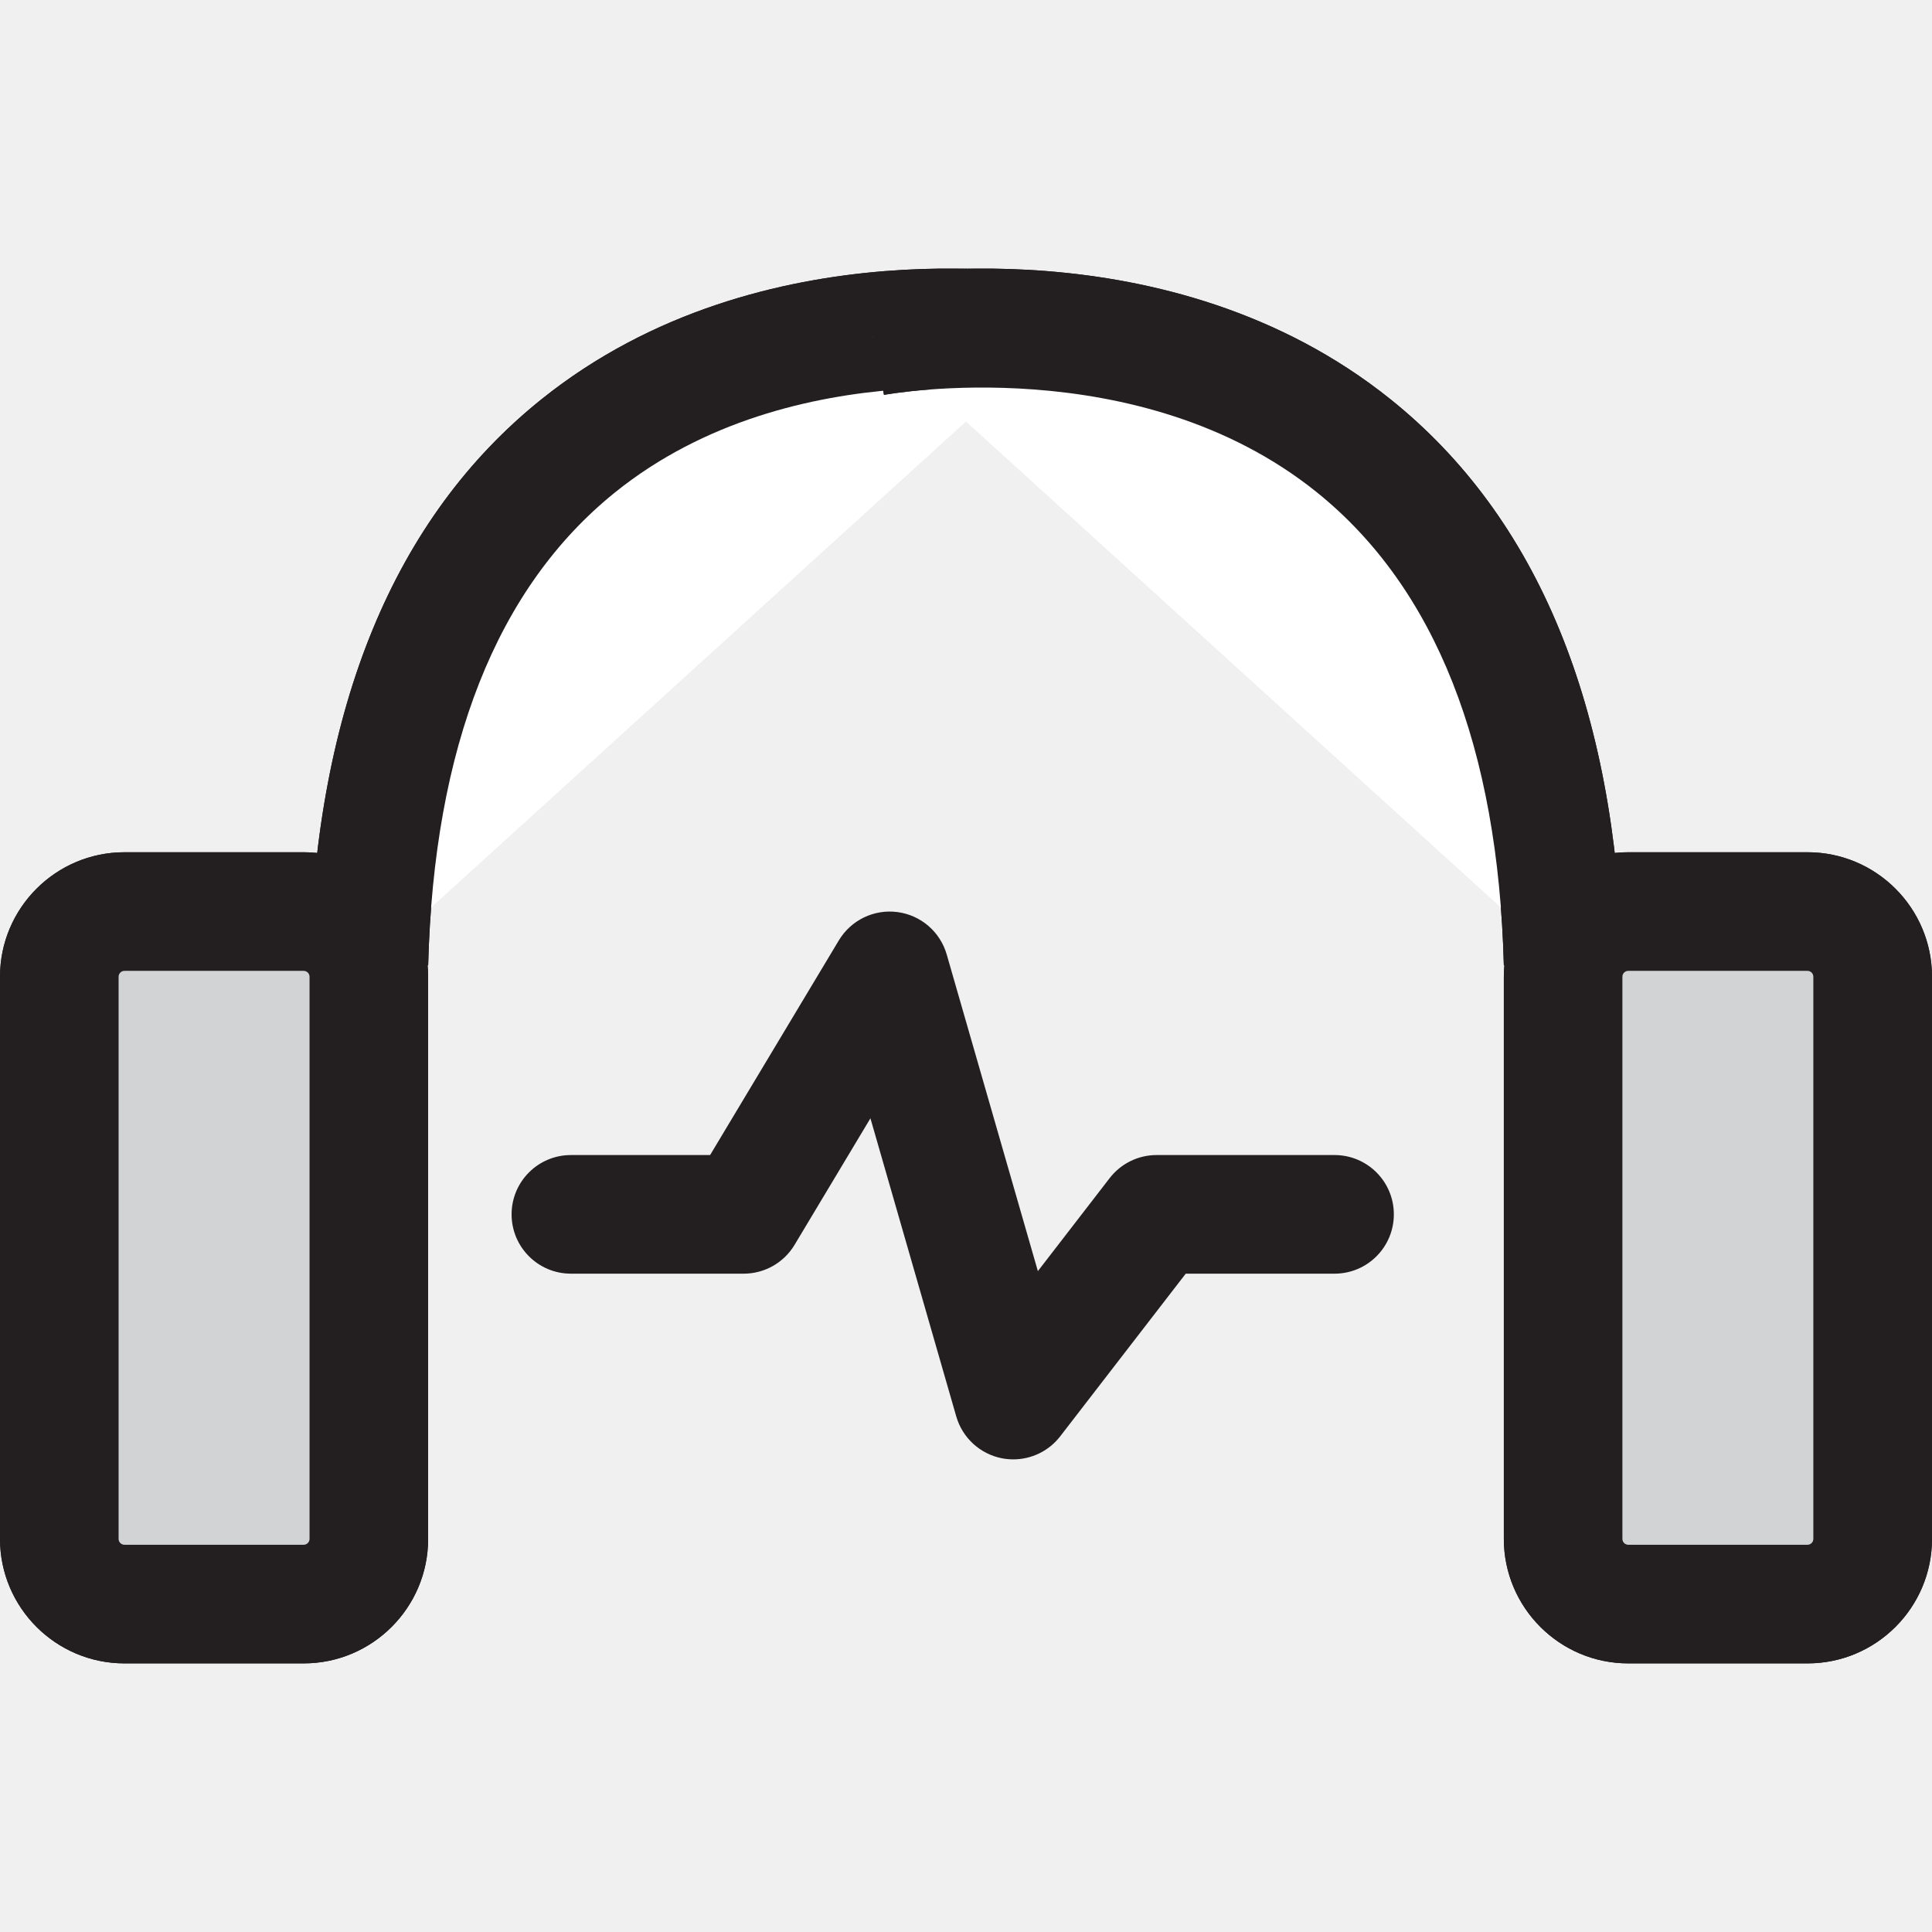
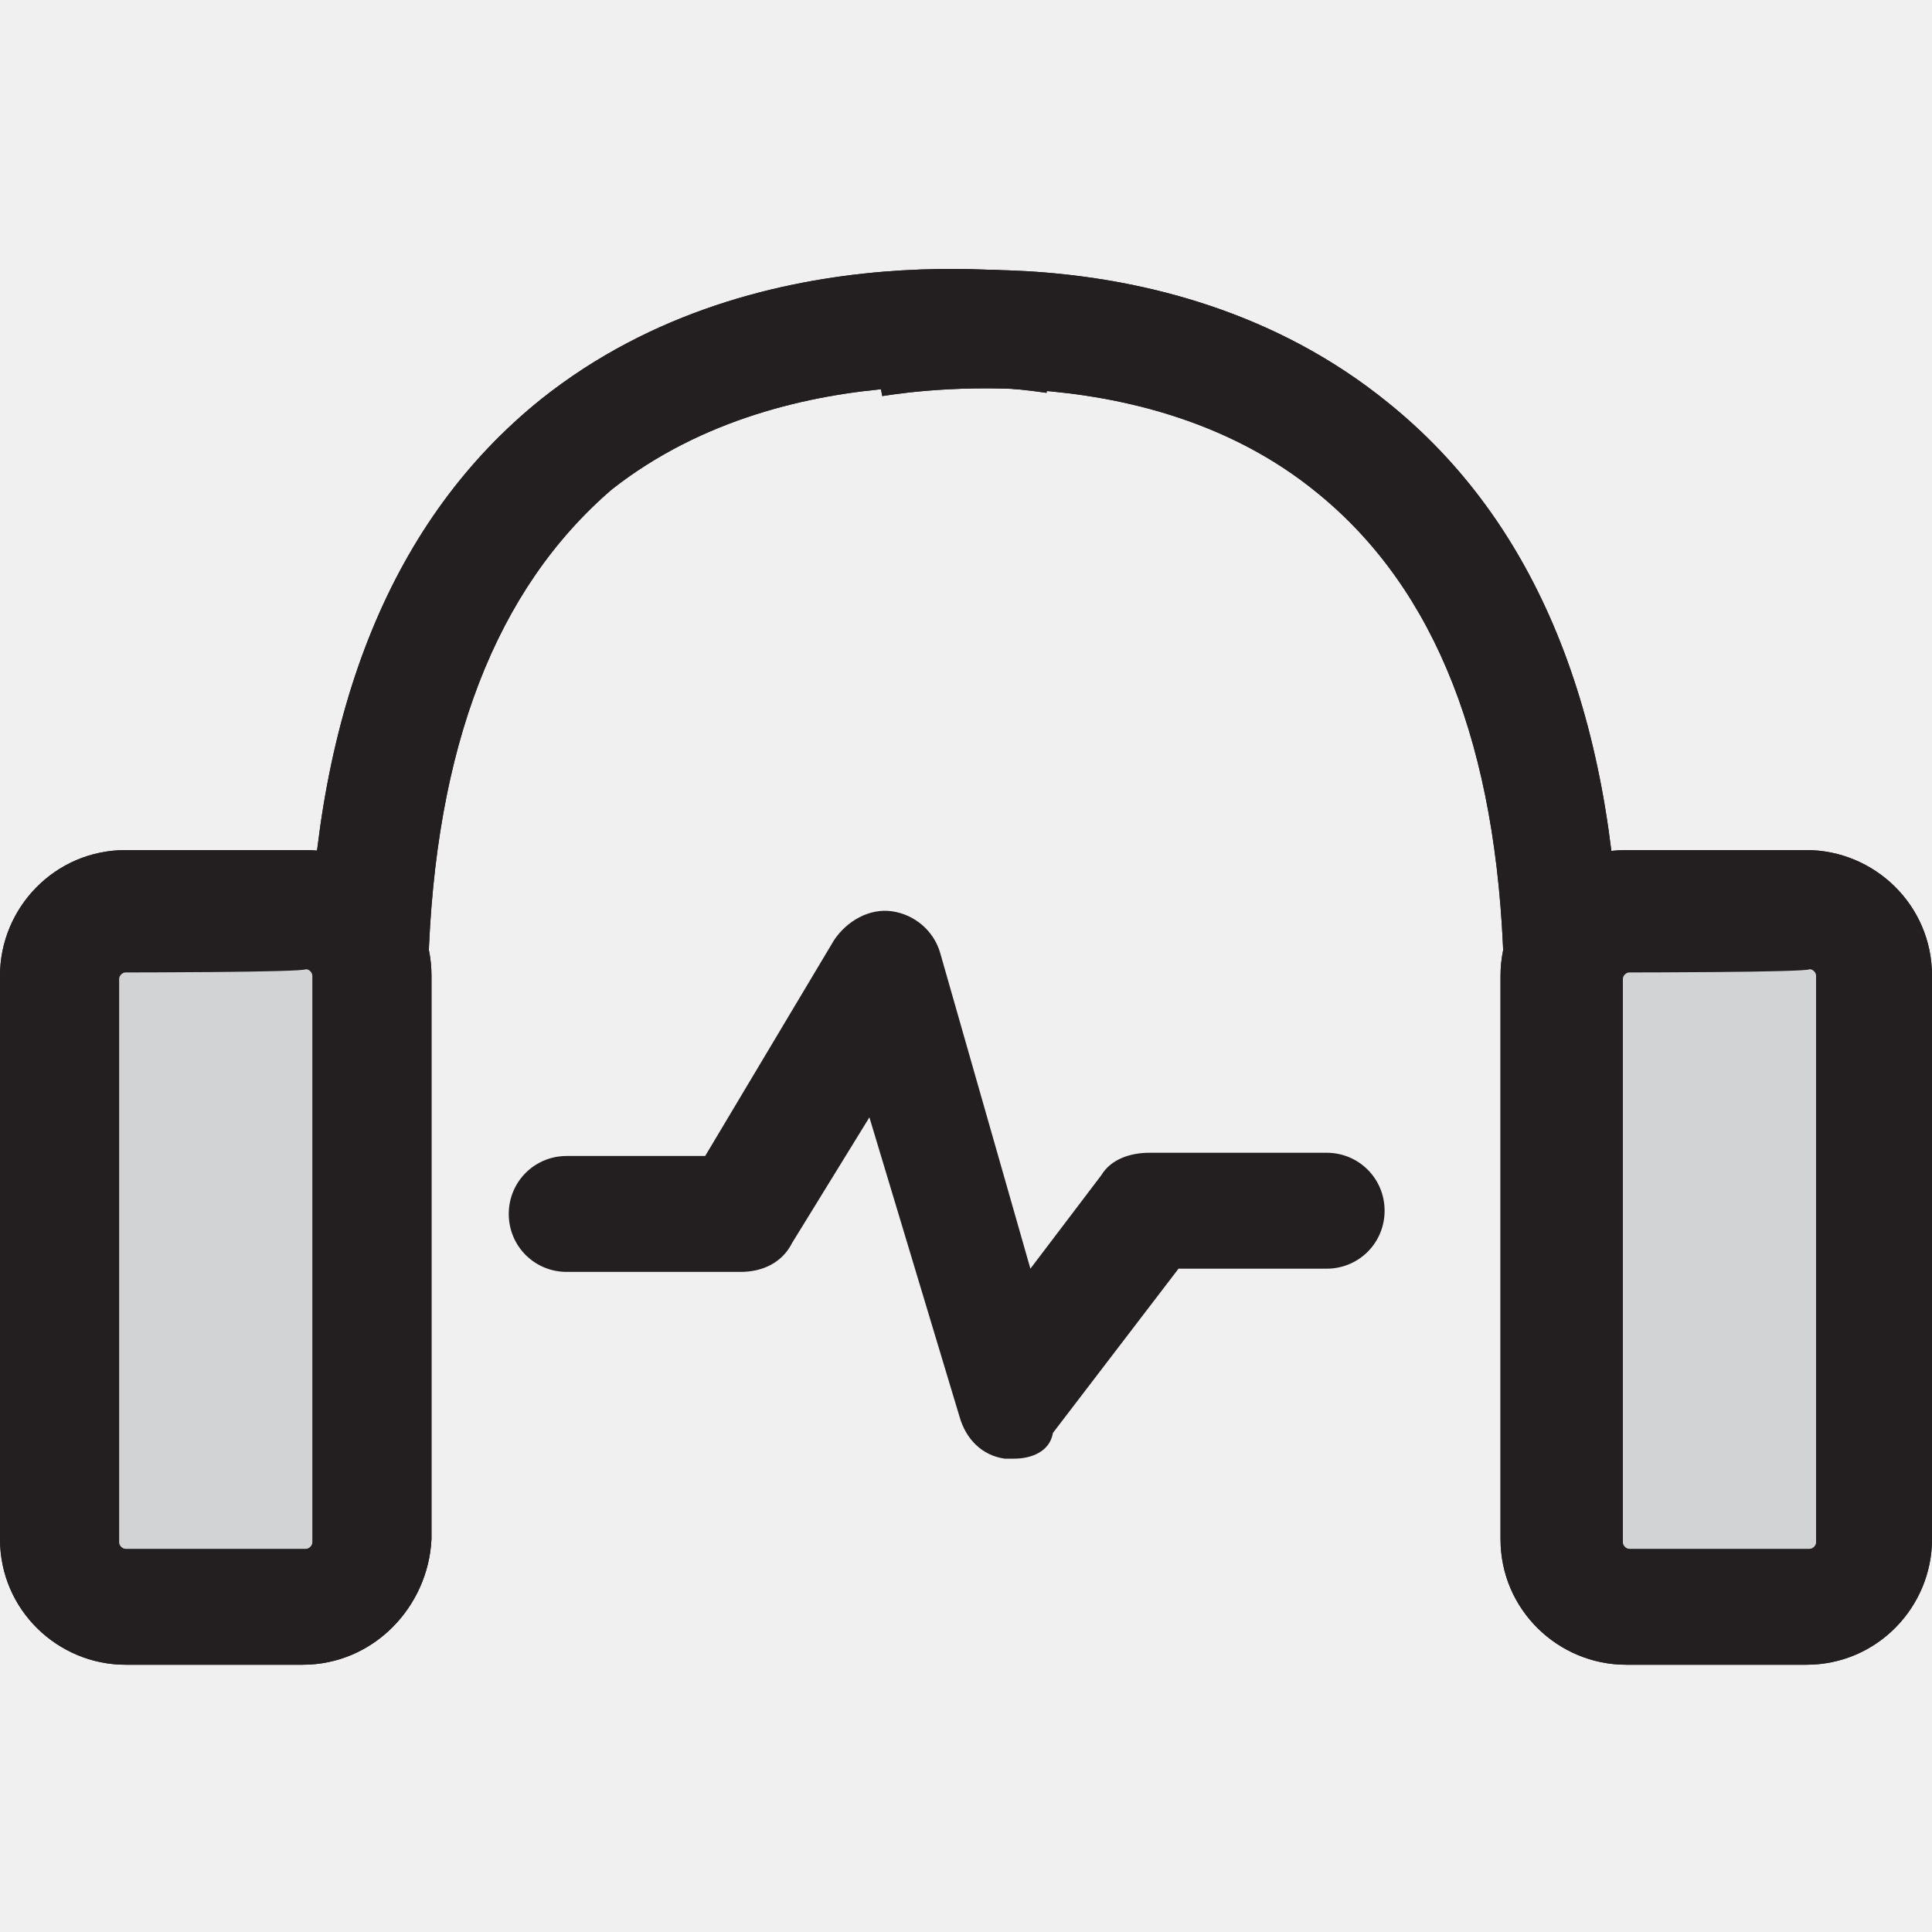
- <svg xmlns="http://www.w3.org/2000/svg" version="1.1" id="Layer_1" x="0px" y="0px" width="60px" height="60px" viewBox="0 0 60 60" enable-background="new 0 0 60 60" xml:space="preserve">
+ <svg xmlns="http://www.w3.org/2000/svg" version="1.1" id="Layer_1" x="0px" y="0px" viewBox="0 0 60 60" style="enable-background:new 0 0 60 60;" xml:space="preserve">
+   <style type="text/css">
+ 	.st0{fill:#FFFFFF;}
+ 	.st1{fill:#231F20;}
+ 	.st2{fill:#D2D3D4;}
+ </style>
  <g>
    <g>
-       <path fill="#FFFFFF" d="M11.455,47.792c0,1.118-0.906,2.023-2.023,2.023H3.865c-1.117,0-2.023-0.905-2.023-2.023V30.333    c0-1.118,0.906-2.024,2.023-2.024h5.566c1.117,0,2.023,0.906,2.023,2.024V47.792z" />
-       <path fill="#231F20" d="M9.432,51.658H3.865C1.734,51.658,0,49.924,0,47.792V30.333c0-2.132,1.734-3.866,3.865-3.866h5.566    c2.132,0,3.865,1.734,3.865,3.866v17.459C13.297,49.924,11.563,51.658,9.432,51.658z M3.865,30.151    c-0.1,0-0.182,0.082-0.182,0.182v17.459c0,0.1,0.082,0.182,0.182,0.182h5.566c0.101,0,0.182-0.082,0.182-0.182V30.333    c0-0.1-0.081-0.182-0.182-0.182H3.865z" />
+       <path class="st0" d="M11.5,47.8c0,1.1-0.9,2-2,2H3.9c-1.1,0-2-0.9-2-2V30.3c0-1.1,0.9-2,2-2h5.6c1.1,0,2,0.9,2,2L11.5,47.8    L11.5,47.8z" />
+       <path class="st1" d="M9.4,51.7H3.9c-2.1,0-3.9-1.7-3.9-3.9V30.3c0-2.1,1.7-3.9,3.9-3.9h5.6c2.1,0,3.9,1.7,3.9,3.9v17.5    C13.3,49.9,11.6,51.7,9.4,51.7z M3.9,30.2c-0.1,0-0.2,0.1-0.2,0.2v17.5c0,0.1,0.1,0.2,0.2,0.2h5.6c0.1,0,0.2-0.1,0.2-0.2V30.3    c0-0.1-0.1-0.2-0.2-0.2C9.4,30.2,3.9,30.2,3.9,30.2z" />
    </g>
    <g>
-       <path fill="#FFFFFF" d="M32.895,10.455c0,0-20.83-4.058-21.439,19.478" />
-       <path fill="#231F20" d="M13.297,29.98l-3.684-0.096c0.206-7.931,2.628-13.813,7.199-17.481c6.899-5.537,16.048-3.832,16.435-3.757    l-0.701,3.617c-0.077-0.015-7.904-1.439-13.45,3.032C15.424,18.256,13.473,23.196,13.297,29.98z" />
+       <path class="st1" d="M13.3,30l-3.7-0.1c0.2-7.9,2.6-13.8,7.2-17.5c6.9-5.5,16-3.8,16.4-3.8l-0.7,3.6c-0.1,0-7.9-1.4-13.5,3    C15.4,18.3,13.5,23.2,13.3,30z" />
    </g>
    <g>
-       <path fill="#D2D3D4" d="M11.455,47.792c0,1.118-0.906,2.023-2.023,2.023H3.865c-1.117,0-2.023-0.905-2.023-2.023V30.333    c0-1.118,0.906-2.024,2.023-2.024h5.566c1.117,0,2.023,0.906,2.023,2.024V47.792z" />
-       <path fill="#231F20" d="M9.432,51.658H3.865C1.734,51.658,0,49.924,0,47.792V30.333c0-2.132,1.734-3.866,3.865-3.866h5.566    c2.132,0,3.865,1.734,3.865,3.866v17.459C13.297,49.924,11.563,51.658,9.432,51.658z M3.865,30.151    c-0.1,0-0.182,0.082-0.182,0.182v17.459c0,0.1,0.082,0.182,0.182,0.182h5.566c0.101,0,0.182-0.082,0.182-0.182V30.333    c0-0.1-0.081-0.182-0.182-0.182H3.865z" />
+       <path class="st2" d="M11.5,47.8c0,1.1-0.9,2-2,2H3.9c-1.1,0-2-0.9-2-2V30.3c0-1.1,0.9-2,2-2h5.6c1.1,0,2,0.9,2,2L11.5,47.8    L11.5,47.8z" />
+       <path class="st1" d="M9.4,51.7H3.9c-2.1,0-3.9-1.7-3.9-3.9V30.3c0-2.1,1.7-3.9,3.9-3.9h5.6c2.1,0,3.9,1.7,3.9,3.9v17.5    C13.3,49.9,11.6,51.7,9.4,51.7z M3.9,30.2c-0.1,0-0.2,0.1-0.2,0.2v17.5c0,0.1,0.1,0.2,0.2,0.2h5.6c0.1,0,0.2-0.1,0.2-0.2V30.3    c0-0.1-0.1-0.2-0.2-0.2C9.4,30.2,3.9,30.2,3.9,30.2z" />
    </g>
    <g>
-       <path fill="#FFFFFF" d="M32.895,10.455c0,0-20.83-4.058-21.439,19.478" />
-       <path fill="#231F20" d="M13.297,29.98l-3.684-0.096c0.206-7.931,2.628-13.813,7.199-17.481c6.899-5.537,16.048-3.832,16.435-3.757    l-0.701,3.617c-0.077-0.015-7.904-1.439-13.45,3.032C15.424,18.256,13.473,23.196,13.297,29.98z" />
+       <path class="st1" d="M13.3,30l-3.7-0.1c0.2-7.9,2.6-13.8,7.2-17.5c6.9-5.5,16-3.8,16.4-3.8l-0.7,3.6c-0.1,0-7.9-1.4-13.5,3    C15.4,18.3,13.5,23.2,13.3,30z" />
    </g>
    <g>
-       <path fill="#FFFFFF" d="M48.544,47.792c0,1.118,0.906,2.023,2.023,2.023h5.567c1.117,0,2.022-0.905,2.022-2.023V30.333    c0-1.118-0.905-2.024-2.022-2.024h-5.567c-1.117,0-2.023,0.906-2.023,2.024V47.792z" />
-       <path fill="#231F20" d="M56.135,51.658h-5.567c-2.131,0-3.865-1.734-3.865-3.866V30.333c0-2.132,1.734-3.866,3.865-3.866h5.567    c2.131,0,3.865,1.734,3.865,3.866v17.459C60,49.924,58.266,51.658,56.135,51.658z M50.567,30.151    c-0.101,0-0.182,0.082-0.182,0.182v17.459c0,0.1,0.081,0.182,0.182,0.182h5.567c0.1,0,0.181-0.082,0.181-0.182V30.333    c0-0.1-0.081-0.182-0.181-0.182H50.567z" />
+       <path class="st0" d="M48.5,47.8c0,1.1,0.9,2,2,2h5.6c1.1,0,2-0.9,2-2V30.3c0-1.1-0.9-2-2-2h-5.6c-1.1,0-2,0.9-2,2V47.8z" />
+       <path class="st1" d="M56.1,51.7h-5.6c-2.1,0-3.9-1.7-3.9-3.9V30.3c0-2.1,1.7-3.9,3.9-3.9h5.6c2.1,0,3.9,1.7,3.9,3.9v17.5    C60,49.9,58.3,51.7,56.1,51.7z M50.6,30.2c-0.1,0-0.2,0.1-0.2,0.2v17.5c0,0.1,0.1,0.2,0.2,0.2h5.6c0.1,0,0.2-0.1,0.2-0.2V30.3    c0-0.1-0.1-0.2-0.2-0.2C56.1,30.2,50.6,30.2,50.6,30.2z" />
    </g>
    <g>
-       <path fill="#FFFFFF" d="M27.104,10.455c0,0,20.831-4.058,21.439,19.478" />
-       <path fill="#231F20" d="M46.703,29.98c-0.176-6.784-2.128-11.724-5.799-14.685c-5.546-4.471-13.372-3.047-13.451-3.032l-0.7-3.617    c0.386-0.075,9.535-1.779,16.434,3.757c4.572,3.668,6.993,9.55,7.198,17.481L46.703,29.98z" />
+       <path class="st1" d="M46.7,30c-0.2-6.8-2.1-11.7-5.8-14.7c-5.5-4.5-13.4-3-13.5-3l-0.7-3.6c0.4-0.1,9.5-1.8,16.4,3.8    c4.6,3.7,7,9.6,7.2,17.5L46.7,30z" />
    </g>
    <g>
-       <path fill="#D2D3D4" d="M48.544,47.792c0,1.118,0.906,2.023,2.023,2.023h5.567c1.117,0,2.022-0.905,2.022-2.023V30.333    c0-1.118-0.905-2.024-2.022-2.024h-5.567c-1.117,0-2.023,0.906-2.023,2.024V47.792z" />
-       <path fill="#231F20" d="M56.135,51.658h-5.567c-2.131,0-3.865-1.734-3.865-3.866V30.333c0-2.132,1.734-3.866,3.865-3.866h5.567    c2.131,0,3.865,1.734,3.865,3.866v17.459C60,49.924,58.266,51.658,56.135,51.658z M50.567,30.151    c-0.101,0-0.182,0.082-0.182,0.182v17.459c0,0.1,0.081,0.182,0.182,0.182h5.567c0.1,0,0.181-0.082,0.181-0.182V30.333    c0-0.1-0.081-0.182-0.181-0.182H50.567z" />
+       <path class="st2" d="M48.5,47.8c0,1.1,0.9,2,2,2h5.6c1.1,0,2-0.9,2-2V30.3c0-1.1-0.9-2-2-2h-5.6c-1.1,0-2,0.9-2,2V47.8z" />
+       <path class="st1" d="M56.1,51.7h-5.6c-2.1,0-3.9-1.7-3.9-3.9V30.3c0-2.1,1.7-3.9,3.9-3.9h5.6c2.1,0,3.9,1.7,3.9,3.9v17.5    C60,49.9,58.3,51.7,56.1,51.7z M50.6,30.2c-0.1,0-0.2,0.1-0.2,0.2v17.5c0,0.1,0.1,0.2,0.2,0.2h5.6c0.1,0,0.2-0.1,0.2-0.2V30.3    c0-0.1-0.1-0.2-0.2-0.2C56.1,30.2,50.6,30.2,50.6,30.2z" />
    </g>
    <g>
-       <path fill="#FFFFFF" d="M27.104,10.455c0,0,20.831-4.058,21.439,19.478" />
-       <path fill="#231F20" d="M46.703,29.98c-0.176-6.784-2.128-11.724-5.799-14.685c-5.546-4.471-13.372-3.047-13.451-3.032l-0.7-3.617    c0.386-0.075,9.535-1.779,16.434,3.757c4.572,3.668,6.993,9.55,7.198,17.481L46.703,29.98z" />
+       <path class="st1" d="M46.7,30c-0.2-6.8-2.1-11.7-5.8-14.7c-5.5-4.5-13.4-3-13.5-3l-0.7-3.6c0.4-0.1,9.5-1.8,16.4,3.8    c4.6,3.7,7,9.6,7.2,17.5L46.7,30z" />
    </g>
    <g>
-       <path fill="#231F20" d="M31.468,45.322c-0.114,0-0.23-0.011-0.346-0.032c-0.681-0.131-1.232-0.634-1.424-1.3l-2.666-9.26    l-2.356,3.93c-0.333,0.555-0.933,0.895-1.58,0.895h-5.366c-1.017,0-1.842-0.824-1.842-1.842s0.825-1.842,1.842-1.842h4.323    l3.998-6.667c0.378-0.628,1.09-0.975,1.819-0.879c0.727,0.095,1.328,0.612,1.531,1.317l2.831,9.834l2.229-2.888    c0.35-0.453,0.887-0.717,1.458-0.717h5.526c1.018,0,1.842,0.824,1.842,1.842s-0.824,1.842-1.842,1.842h-4.621l-3.899,5.052    C32.573,45.063,32.032,45.322,31.468,45.322z" />
+       <path class="st1" d="M31.5,45.3c-0.1,0-0.2,0-0.3,0c-0.7-0.1-1.2-0.6-1.4-1.3L27,34.7l-2.4,3.9c-0.3,0.6-0.9,0.9-1.6,0.9h-5.4    c-1,0-1.8-0.8-1.8-1.8s0.8-1.8,1.8-1.8h4.3l4-6.7c0.4-0.6,1.1-1,1.8-0.9c0.7,0.1,1.3,0.6,1.5,1.3l2.8,9.8l2.2-2.9    c0.3-0.5,0.9-0.7,1.5-0.7h5.5c1,0,1.8,0.8,1.8,1.8s-0.8,1.8-1.8,1.8h-4.6l-3.9,5.1C32.6,45.1,32,45.3,31.5,45.3z" />
    </g>
  </g>
</svg>
